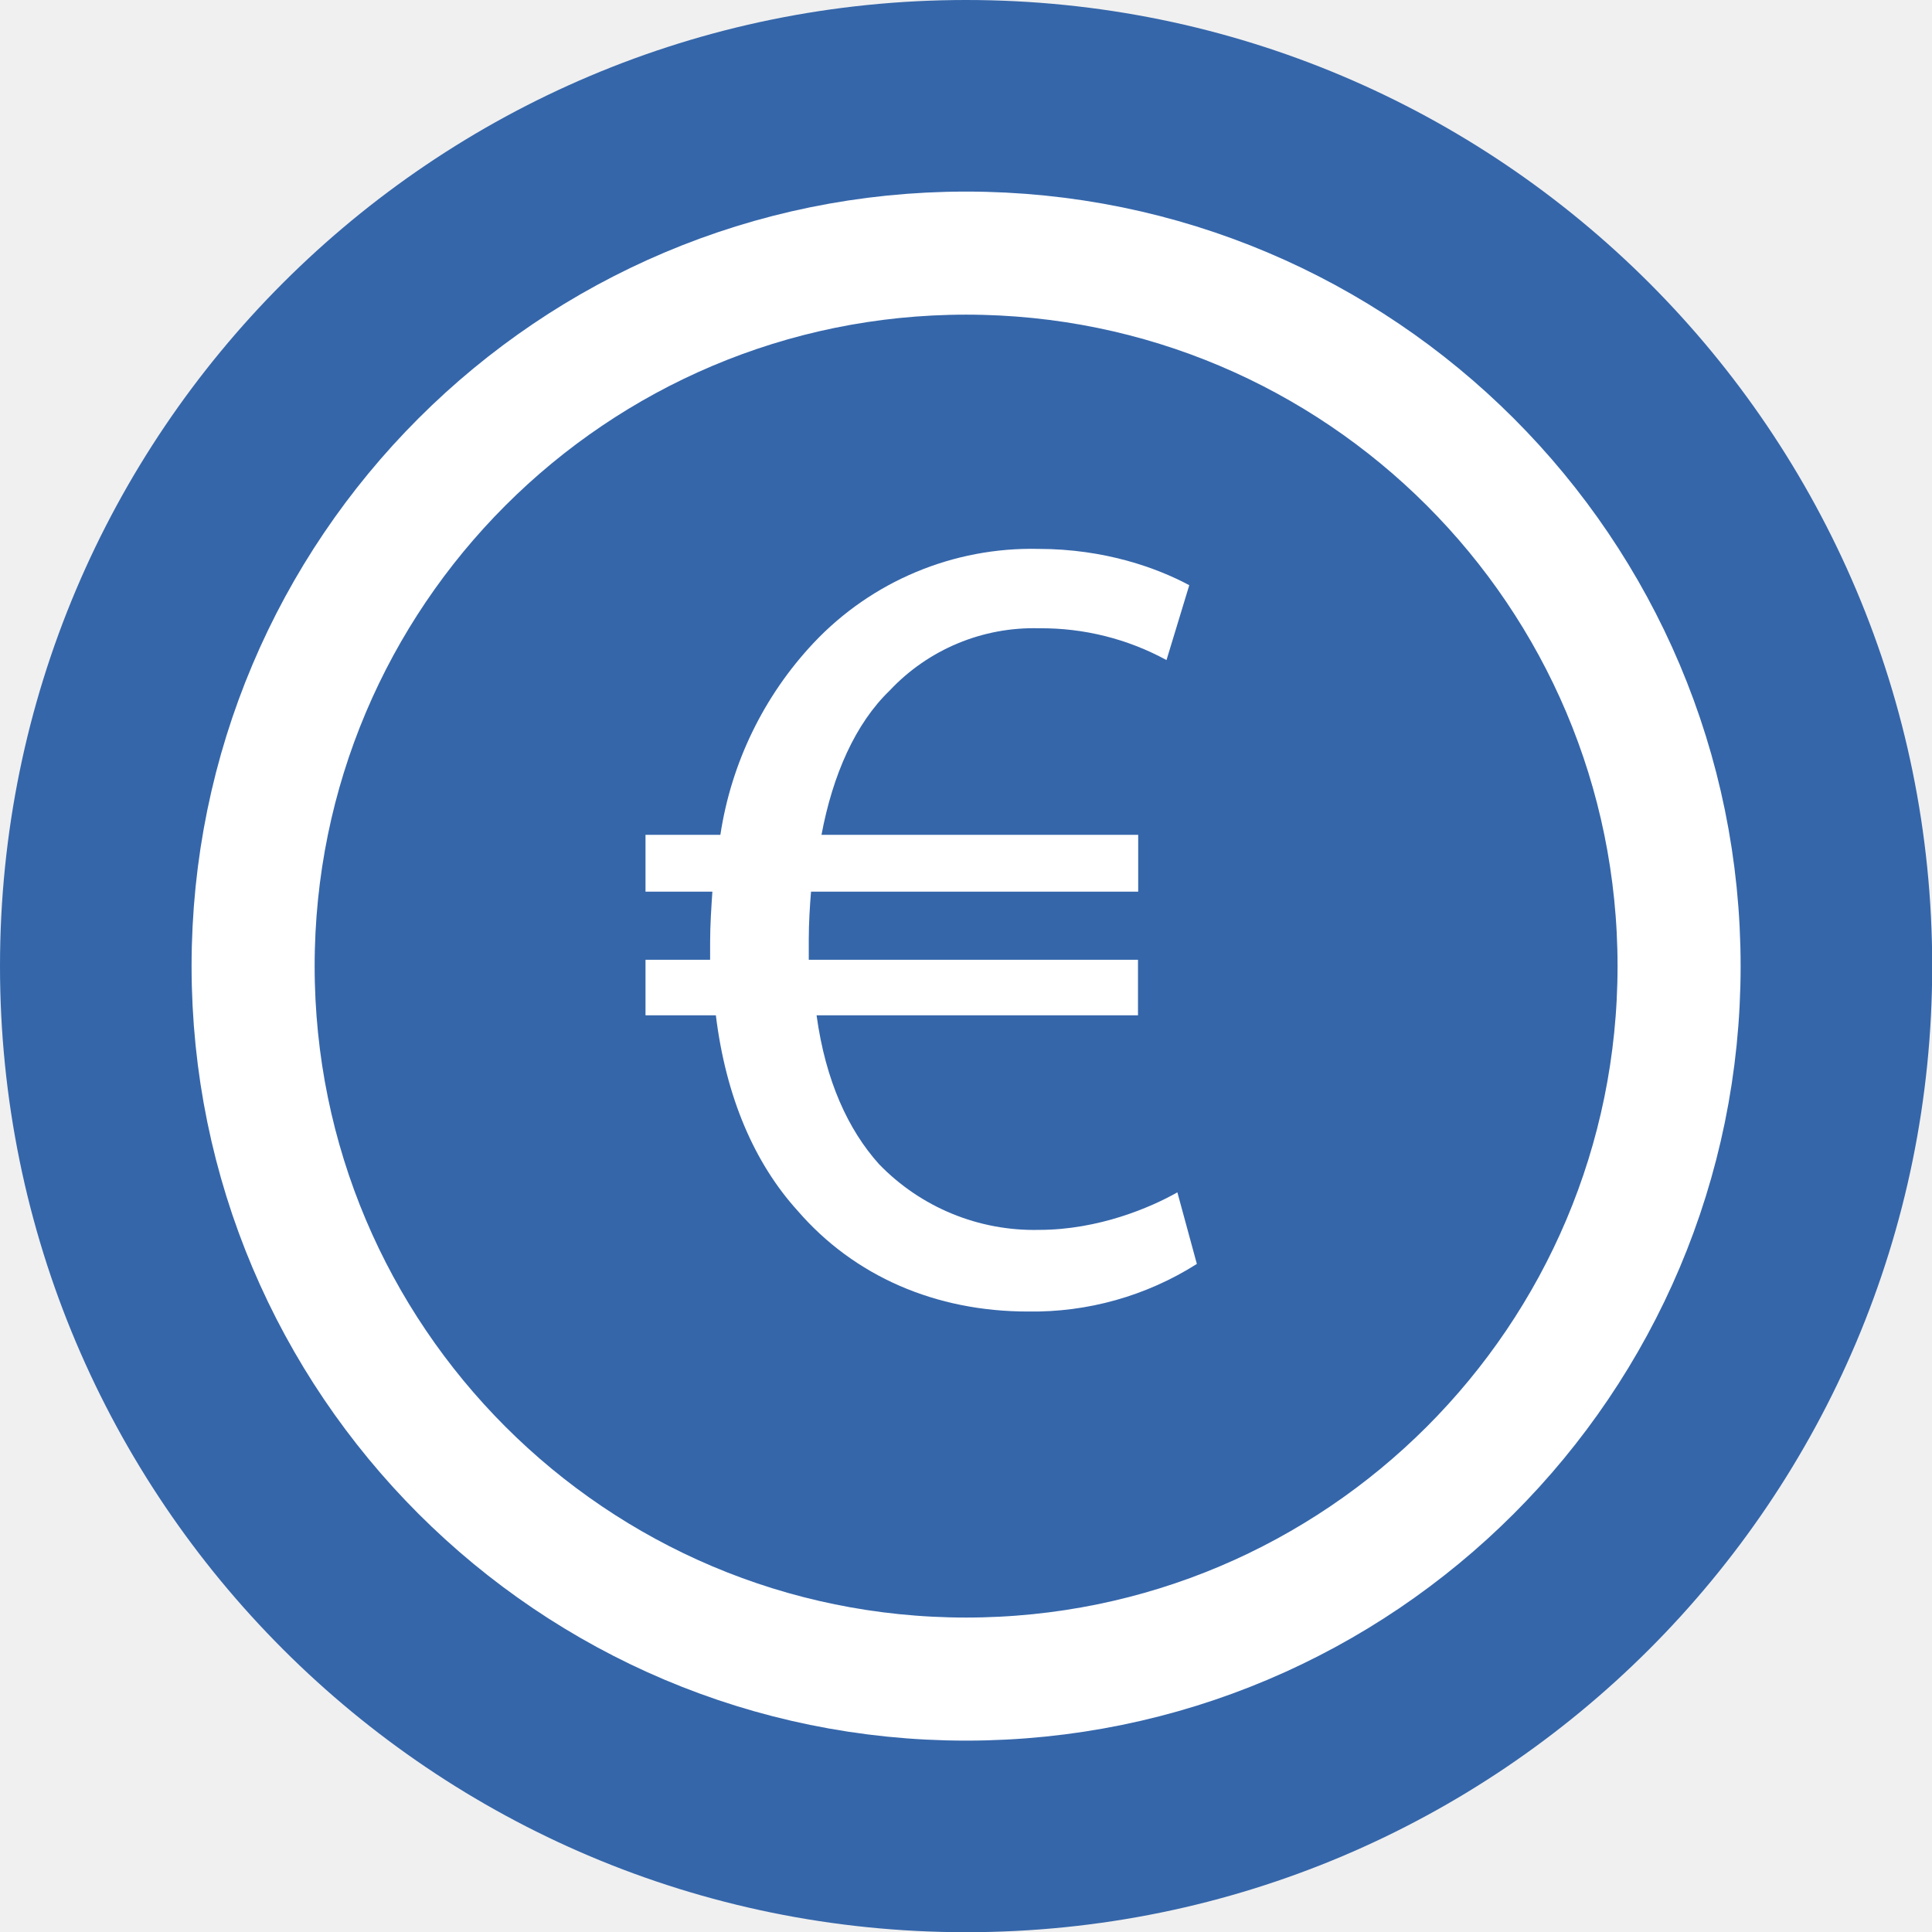
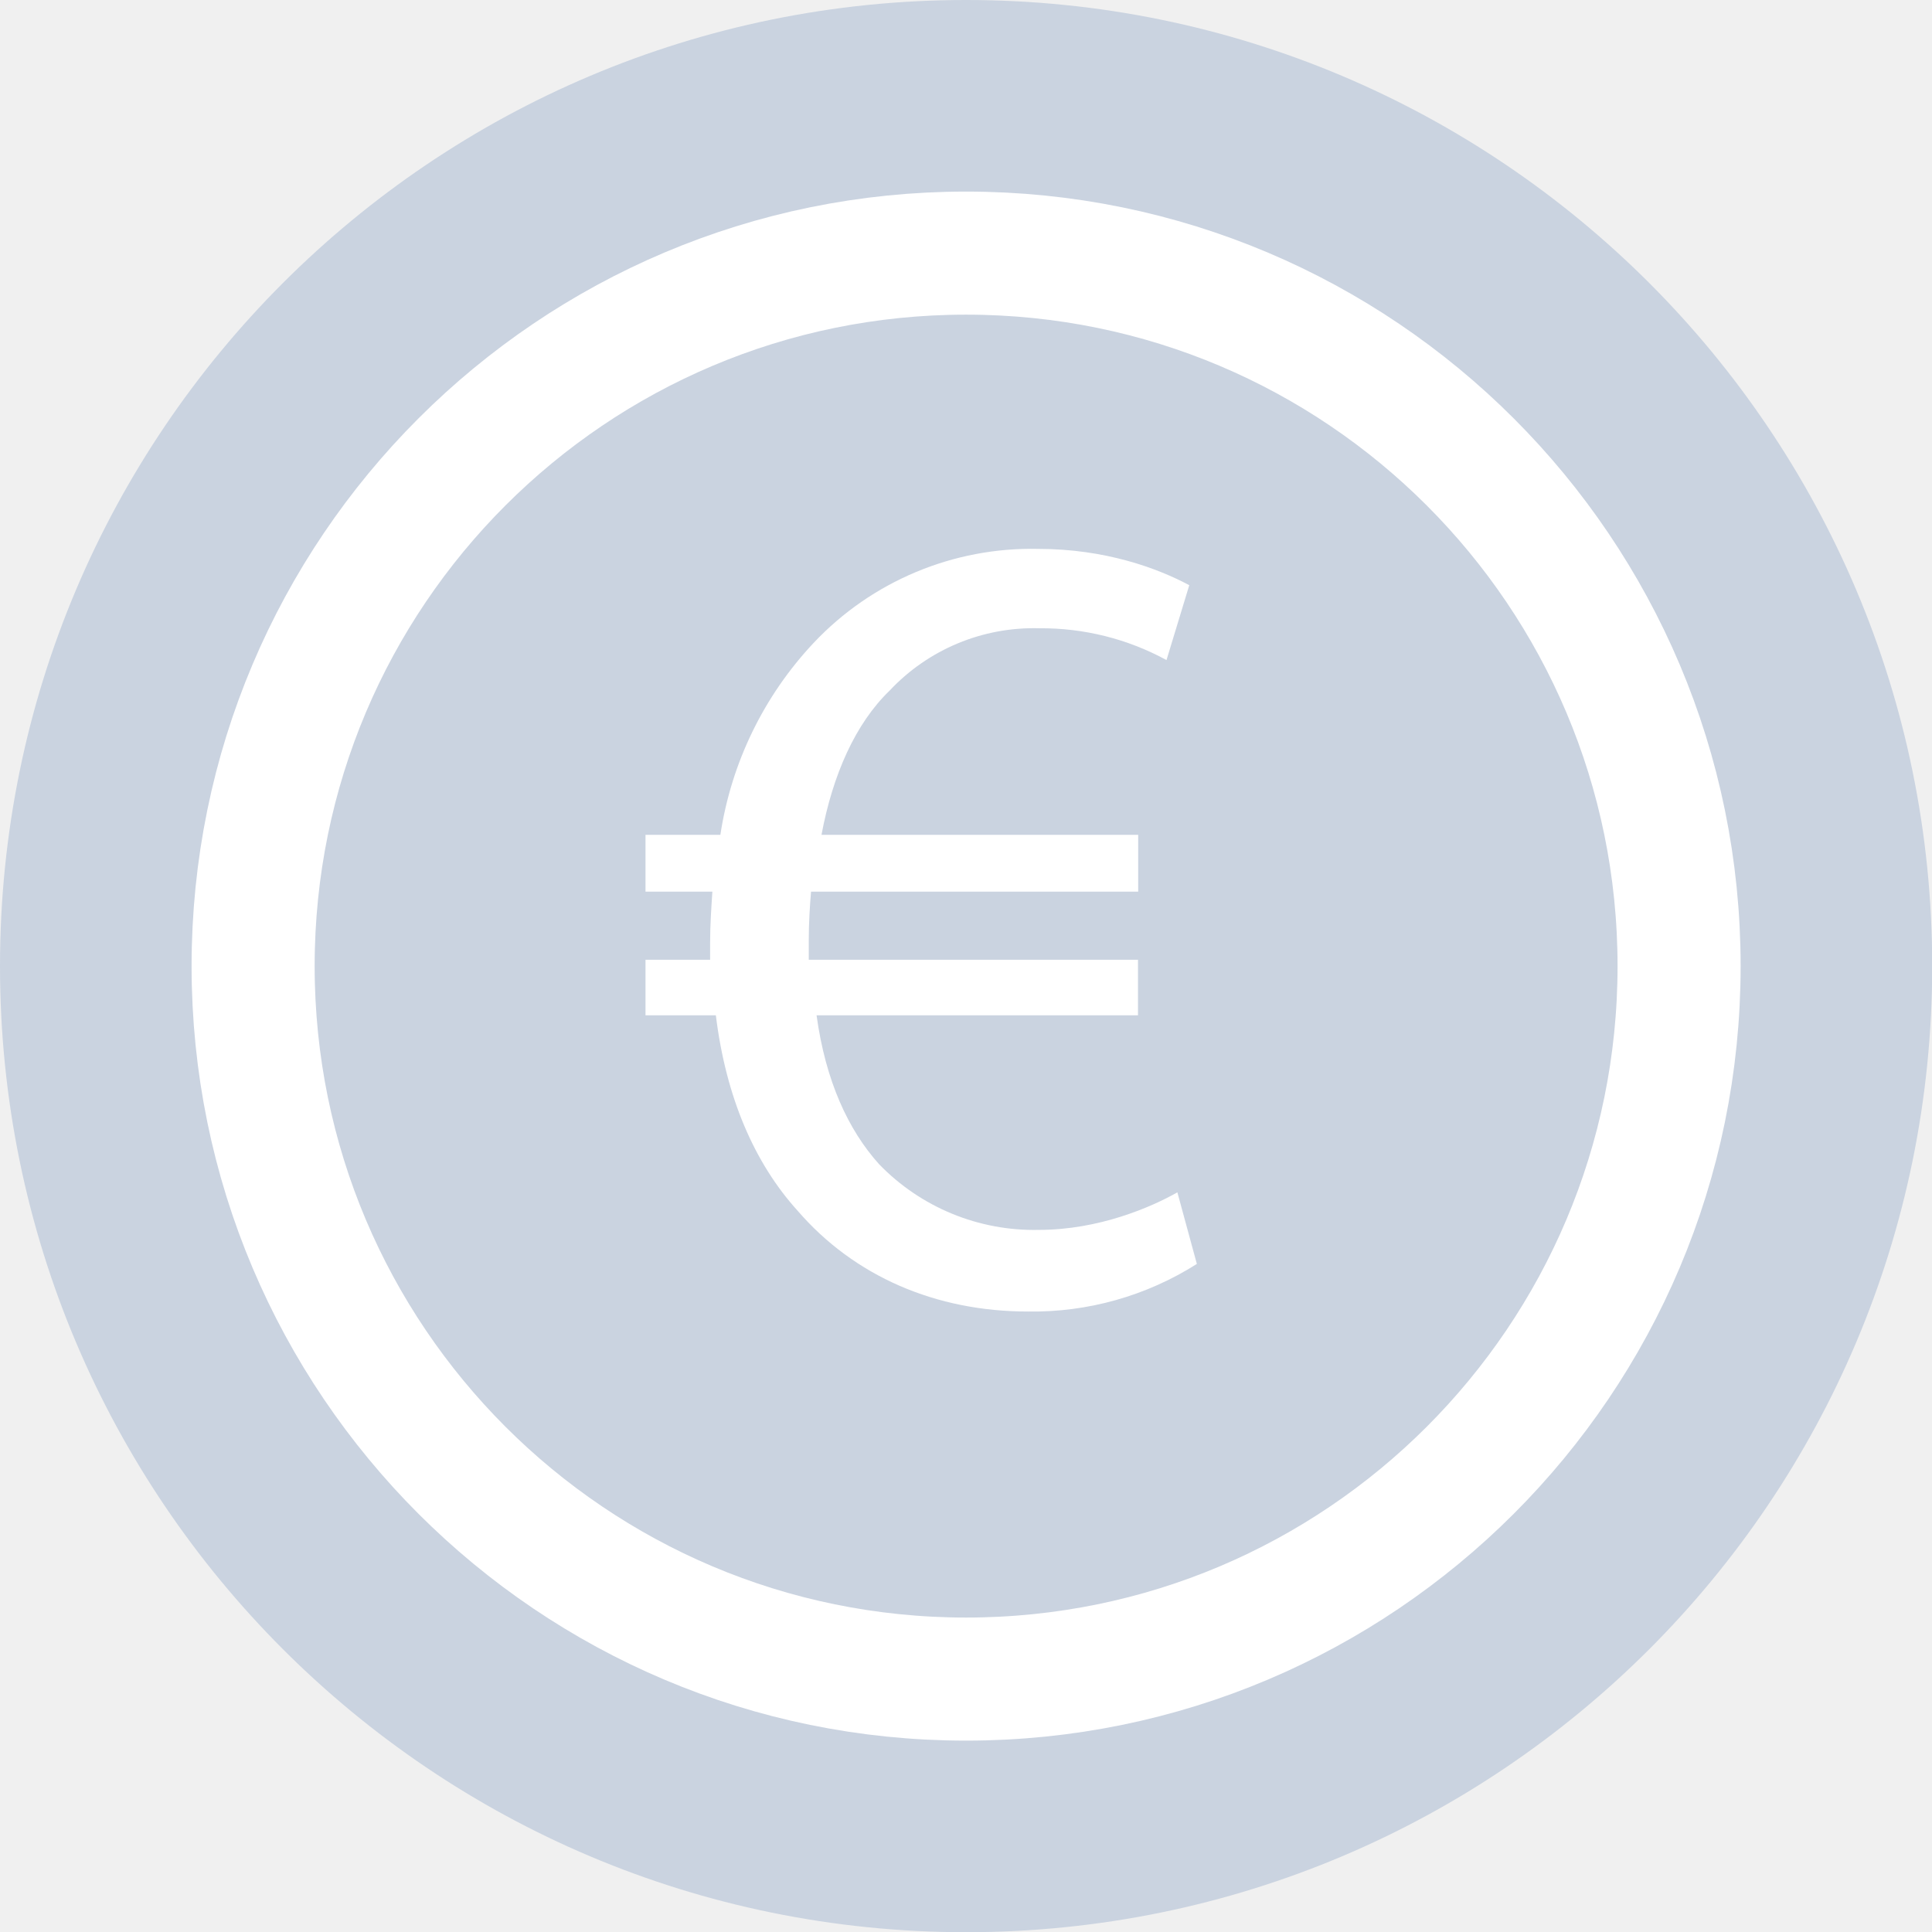
<svg xmlns="http://www.w3.org/2000/svg" viewBox="0 0 94.19 94.19">
-   <circle cx="47.1" cy="47.1" r="47.1" fill="#3566aa" />
+   <circle cx="47.1" cy="47.1" r="47.1" fill="#cad3e0" />
  <circle cx="47.1" cy="47.1" r="34.76" fill="none" stroke="#fff" stroke-width="6" stroke-miterlimit="10" />
  <path d="M58.35 61.62a14.94 14.94 0 01-8.24 2.32c-4.48 0-8.46-1.71-11.23-4.92-2.1-2.32-3.49-5.53-3.98-9.52h-3.43v-2.71h3.15v-.83c0-.89.06-1.72.11-2.49h-3.26V40.7h3.65a17.48 17.48 0 014.54-9.35 14.6 14.6 0 0110.96-4.59c3.26 0 5.81.94 7.36 1.77l-1.11 3.65a12.74 12.74 0 00-6.2-1.55 9.63 9.63 0 00-7.3 3.04c-1.66 1.6-2.77 4.09-3.32 7.03h15.44v2.77H39.54c-.06.72-.11 1.55-.11 2.32v1h16.05v2.71H39.81c.44 3.21 1.55 5.59 3.04 7.25a10.51 10.51 0 007.8 3.21c2.93 0 5.48-1.11 6.75-1.83l.95 3.49z" fill="#fff" />
</svg>
